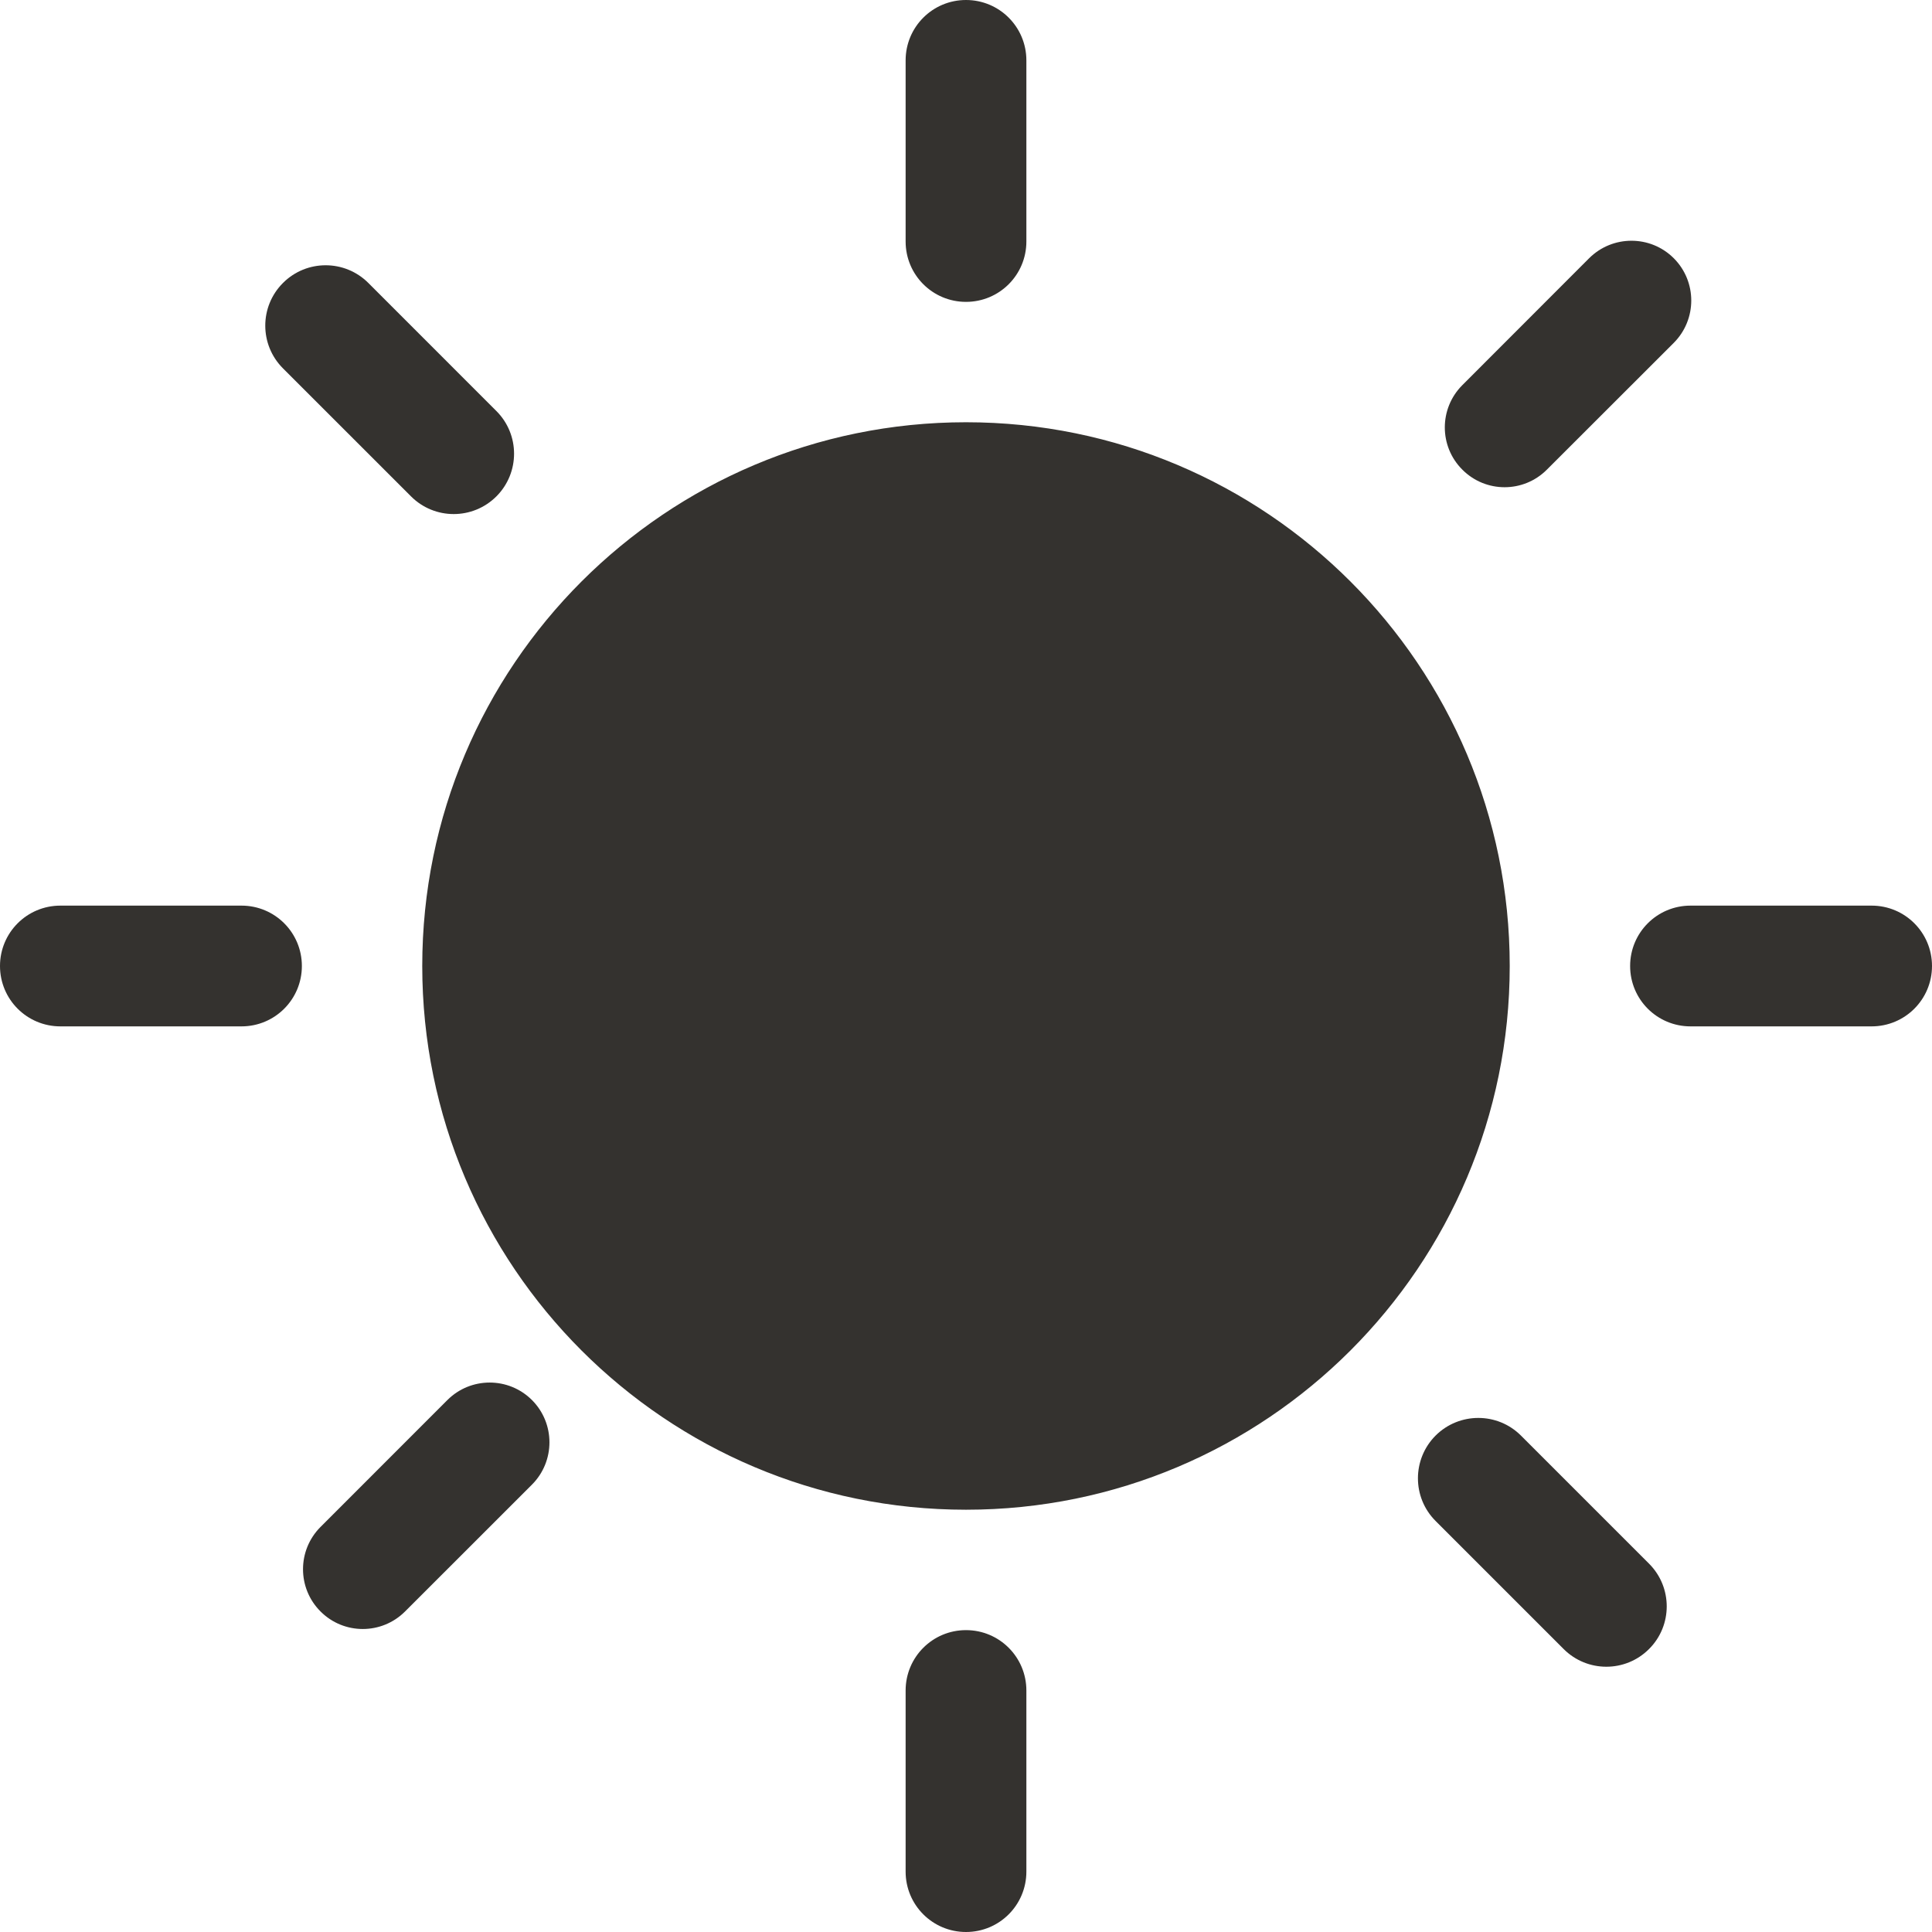
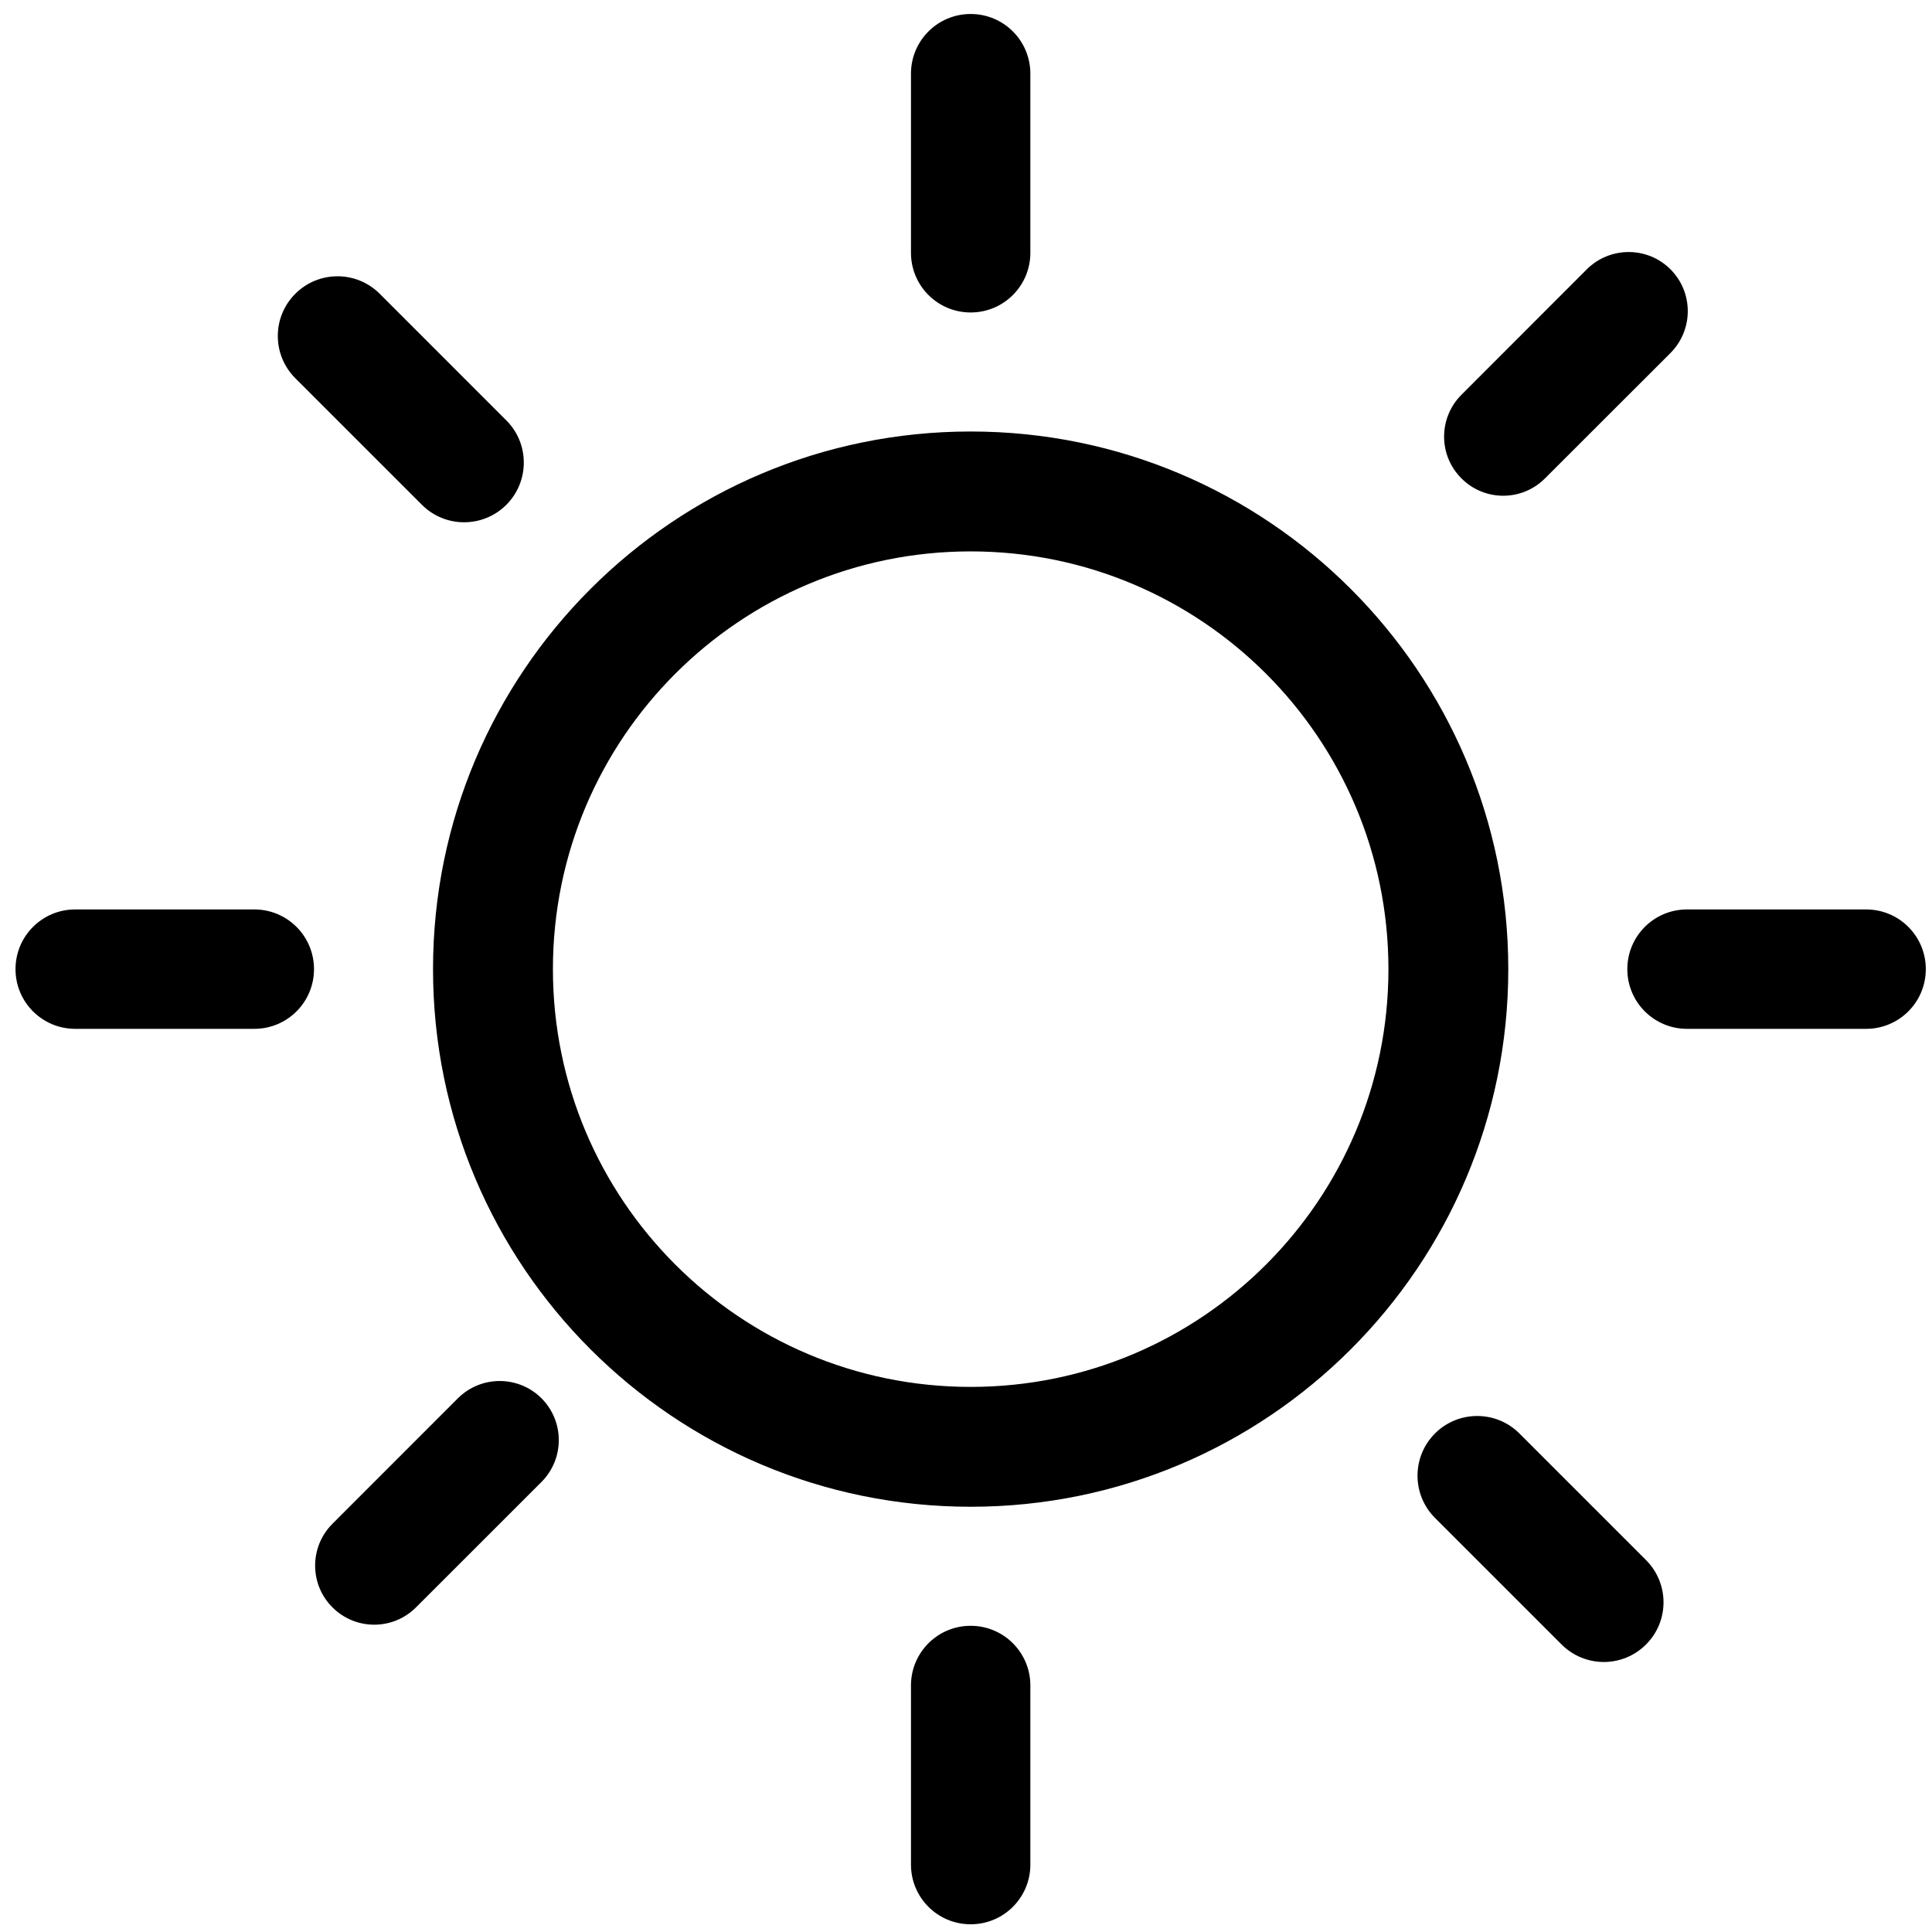
- <svg xmlns="http://www.w3.org/2000/svg" width="88px" height="88px" viewBox="0 0 88 88" version="1.1">
+ <svg xmlns="http://www.w3.org/2000/svg" width="89px" height="89px" viewBox="0 0 89 89" version="1.1">
  <defs />
  <g id="Page-1" stroke="none" stroke-width="1" fill="none" fill-rule="evenodd">
-     <g id="SunOff" fill="#34322F">
+     <g id="SunOn" transform="translate(0.714844, 0.644531)" fill="#000000">
      <g id="Page-1">
-         <g id="Torch">
-           <path d="M44,19.233 C30.322,19.233 19.233,30.322 19.233,44 C19.233,57.678 30.322,68.766 44,68.766 C57.678,68.766 68.766,57.678 68.766,44 C68.766,30.322 57.678,19.233 44,19.233 L44,19.233 L44,19.233 Z M44,74.25 C42.479,74.25 41.25,75.479 41.25,77 L41.25,85.25 C41.25,86.771 42.479,88 44,88 C45.521,88 46.75,86.771 46.75,85.25 L46.75,77 C46.75,75.479 45.521,74.25 44,74.25 L44,74.25 L44,74.25 Z M69.278,65.389 C68.206,64.317 66.465,64.317 65.389,65.389 C64.317,66.465 64.317,68.206 65.389,69.278 L71.222,75.111 C72.297,76.186 74.038,76.186 75.111,75.111 C76.186,74.041 76.186,72.297 75.111,71.222 L69.278,65.389 L69.278,65.389 Z M85.25,41.25 L77,41.25 C75.479,41.25 74.25,42.479 74.25,44 C74.25,45.521 75.479,46.75 77,46.75 L85.25,46.75 C86.771,46.75 88,45.521 88,44 C88,42.479 86.771,41.25 85.25,41.25 L85.25,41.25 L85.25,41.25 Z M70.458,21.392 L76.238,15.617 C77.3,14.55 77.3,12.826 76.238,11.762 C75.174,10.7 73.45,10.7 72.383,11.762 L66.608,17.542 C65.543,18.607 65.543,20.331 66.608,21.392 C67.669,22.459 69.394,22.459 70.458,21.392 L70.458,21.392 L70.458,21.392 Z M44,13.75 C45.521,13.75 46.75,12.521 46.75,11 L46.75,2.75 C46.75,1.229 45.521,0 44,0 C42.479,0 41.25,1.229 41.25,2.75 L41.25,11 C41.25,12.521 42.479,13.75 44,13.75 L44,13.75 L44,13.75 Z M20.378,63.77 L14.6,69.55 C13.536,70.615 13.536,72.339 14.6,73.4 C15.661,74.465 17.386,74.465 18.45,73.4 L24.23,67.623 C25.292,66.558 25.292,64.834 24.23,63.77 C23.166,62.708 21.442,62.708 20.378,63.77 L20.378,63.77 L20.378,63.77 Z M11,41.25 L2.75,41.25 C1.229,41.25 0,42.479 0,44 C0,45.521 1.229,46.75 2.75,46.75 L11,46.75 C12.521,46.75 13.75,45.521 13.75,44 C13.75,42.479 12.521,41.25 11,41.25 L11,41.25 L11,41.25 Z M18.722,22.61 C19.794,23.683 21.535,23.683 22.61,22.61 C23.683,21.535 23.683,19.794 22.61,18.722 L16.778,12.889 C15.703,11.814 13.962,11.814 12.889,12.889 C11.814,13.962 11.814,15.703 12.889,16.778 L18.722,22.61 L18.722,22.61 Z" id="Fill-76" />
+         <g id="TorchOff">
+           <path d="M44,63.245 C33.371,63.245 24.756,54.629 24.756,44 C24.756,33.371 33.371,24.756 44,24.756 C54.629,24.756 63.245,33.371 63.245,44 C63.245,54.629 54.629,63.245 44,63.245 L44,63.245 L44,63.245 Z M44,19.233 C30.322,19.233 19.233,30.322 19.233,44 C19.233,57.678 30.322,68.766 44,68.766 C57.678,68.766 68.766,57.678 68.766,44 C68.766,30.322 57.678,19.233 44,19.233 L44,19.233 L44,19.233 Z M20.378,63.77 L14.6,69.55 C13.536,70.615 13.536,72.339 14.6,73.4 C15.661,74.465 17.386,74.465 18.45,73.4 L24.23,67.623 C25.292,66.558 25.292,64.834 24.23,63.77 C23.166,62.708 21.442,62.708 20.378,63.77 L20.378,63.77 L20.378,63.77 Z M85.25,41.25 L77,41.25 C75.479,41.25 74.25,42.479 74.25,44 C74.25,45.521 75.479,46.75 77,46.75 L85.25,46.75 C86.771,46.75 88,45.521 88,44 C88,42.479 86.771,41.25 85.25,41.25 L85.25,41.25 L85.25,41.25 Z M69.278,65.389 C68.206,64.317 66.465,64.317 65.389,65.389 C64.317,66.465 64.317,68.206 65.389,69.278 L71.222,75.111 C72.297,76.186 74.038,76.186 75.111,75.111 C76.186,74.041 76.186,72.297 75.111,71.222 L69.278,65.389 L69.278,65.389 Z M44,74.25 C42.479,74.25 41.25,75.479 41.25,77 L41.25,85.25 C41.25,86.771 42.479,88 44,88 C45.521,88 46.75,86.771 46.75,85.25 L46.75,77 C46.75,75.479 45.521,74.25 44,74.25 L44,74.25 L44,74.25 Z M44,13.75 C45.521,13.75 46.75,12.521 46.75,11 L46.75,2.75 C46.75,1.229 45.521,0 44,0 C42.479,0 41.25,1.229 41.25,2.75 L41.25,11 C41.25,12.521 42.479,13.75 44,13.75 L44,13.75 L44,13.75 Z M18.722,22.61 C19.794,23.683 21.535,23.683 22.61,22.61 C23.683,21.535 23.683,19.794 22.61,18.722 L16.778,12.889 C15.703,11.814 13.962,11.814 12.889,12.889 C11.814,13.962 11.814,15.703 12.889,16.778 L18.722,22.61 L18.722,22.61 Z M70.458,21.392 L76.238,15.617 C77.3,14.55 77.3,12.826 76.238,11.762 C75.174,10.7 73.45,10.7 72.383,11.762 L66.608,17.542 C65.543,18.607 65.543,20.331 66.608,21.392 C67.669,22.459 69.394,22.459 70.458,21.392 L70.458,21.392 L70.458,21.392 Z M11,41.25 L2.75,41.25 C1.229,41.25 0,42.479 0,44 C0,45.521 1.229,46.75 2.75,46.75 L11,46.75 C12.521,46.75 13.75,45.521 13.75,44 C13.75,42.479 12.521,41.25 11,41.25 L11,41.25 L11,41.25 Z" id="Shape" />
        </g>
      </g>
    </g>
  </g>
</svg>
